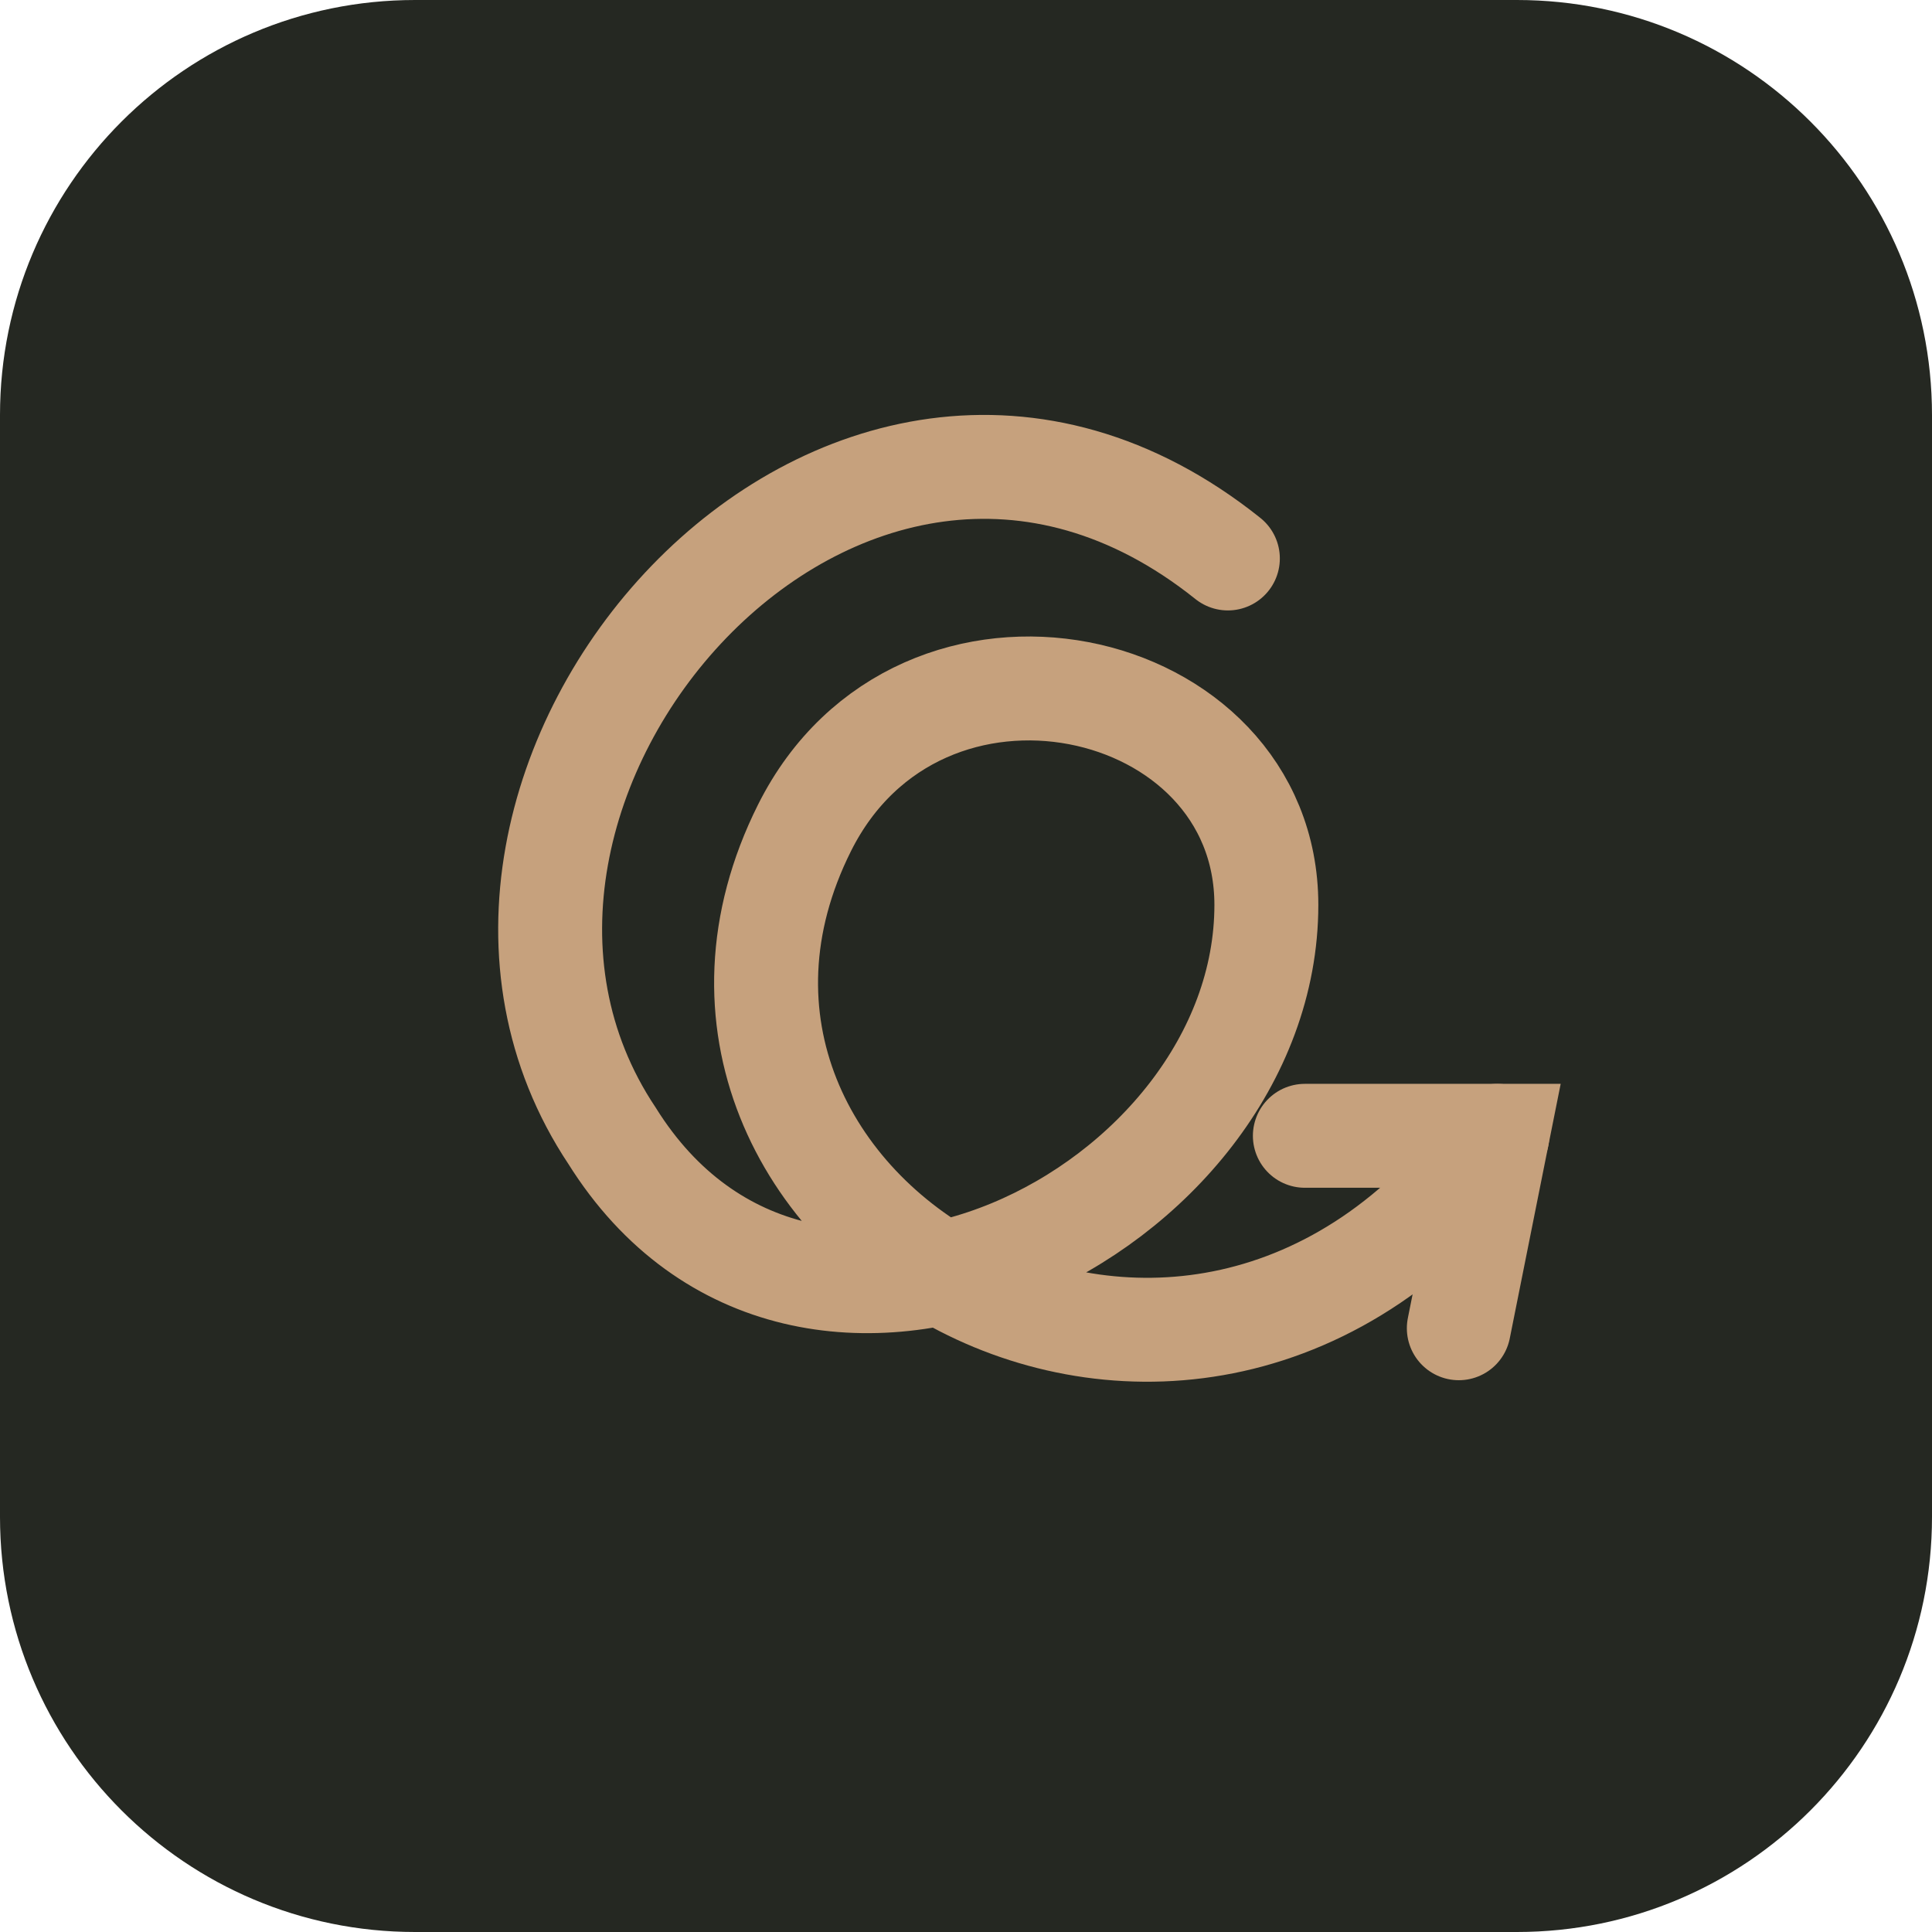
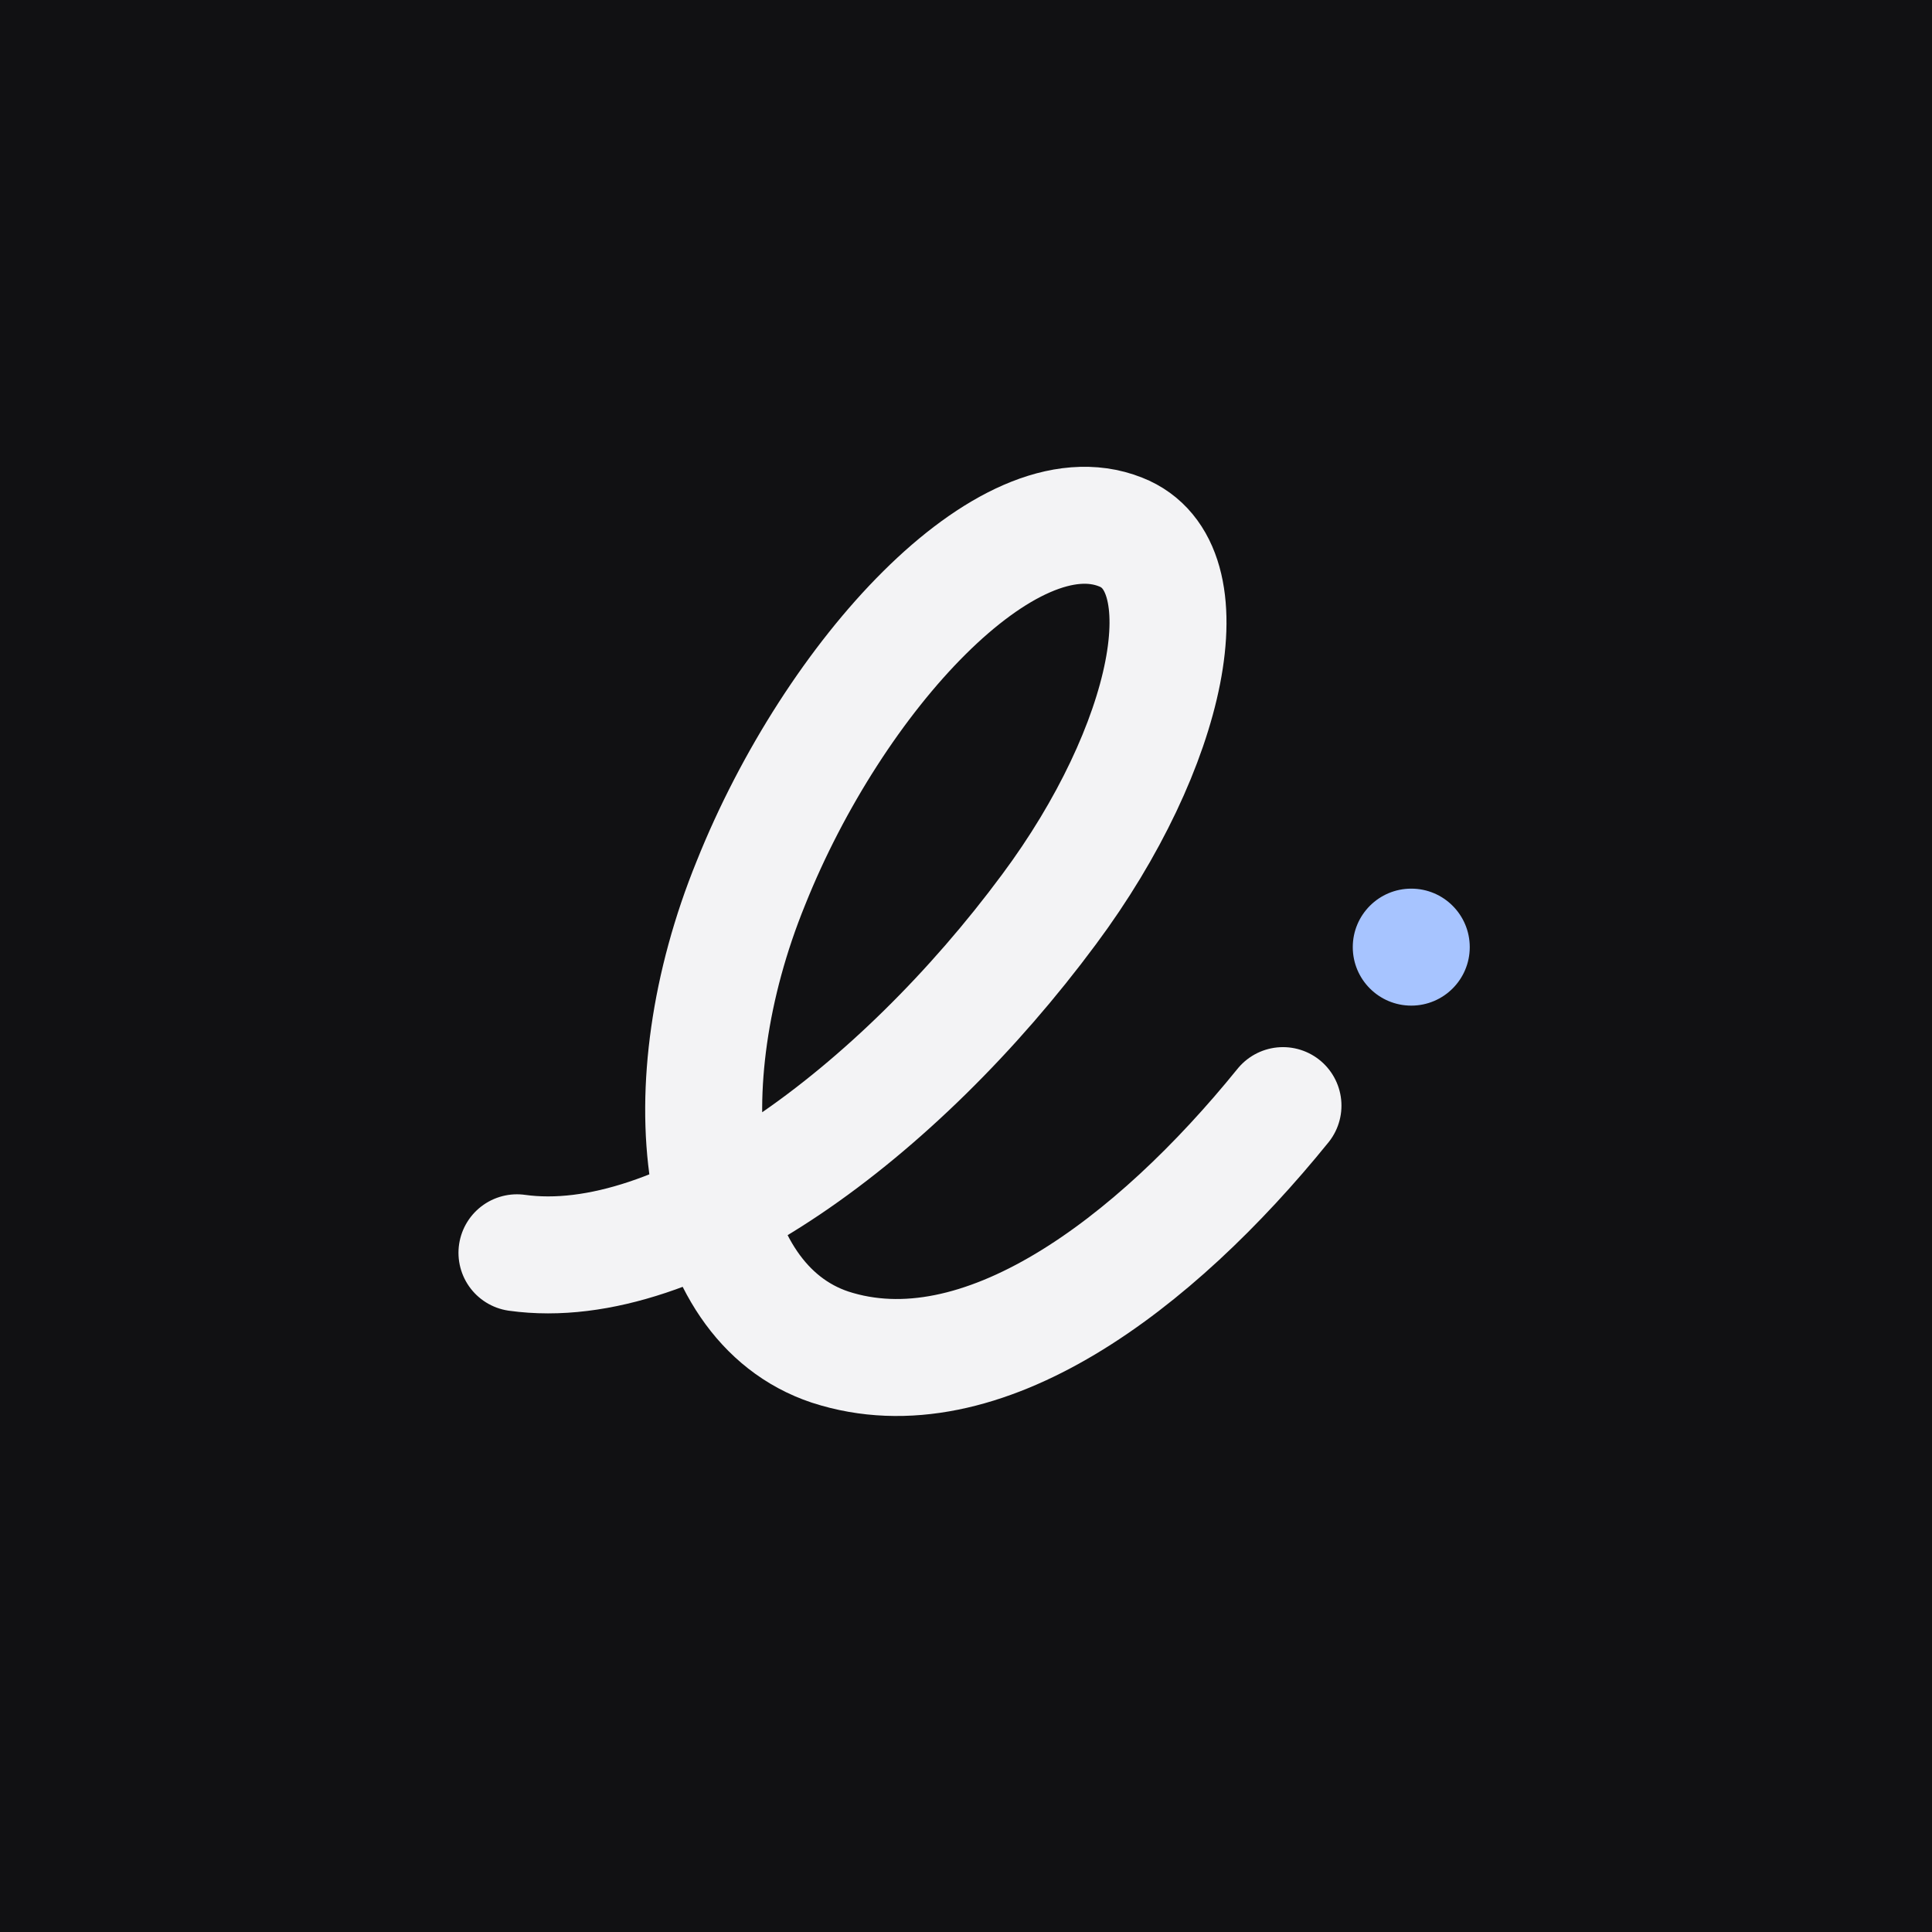
<svg xmlns="http://www.w3.org/2000/svg" width="512" height="512" viewBox="0 0 512 512">
-   <rect width="512" height="512" rx="110" fill="#252822" />
-   <g transform="translate(50 46) scale(10.2)" fill="none" stroke="#c6a17d" stroke-width="2.7" stroke-linecap="round">
-     <path d="M27 10C17 2 5 16 11 25c5 8 17 2 17-6 0-6-9-8-12-2-5 10 10 19 18 8" />
-     <path d="m29 25 5 0-1 5" />
-   </g>
+   <rect width="512" height="512" fill="#111113" />
+   <path d="M137 332c43 6 101-37 141-91 32-43 42-91 19-100-30-12-76 38-98 93-22 54-15 111 21 123 40 13 86-22 120-64" fill="none" stroke="#f3f3f5" stroke-width="31" stroke-linecap="round" stroke-linejoin="round" />
+   <circle cx="374" cy="251" r="15.5" fill="#a7c4ff" />
</svg>
